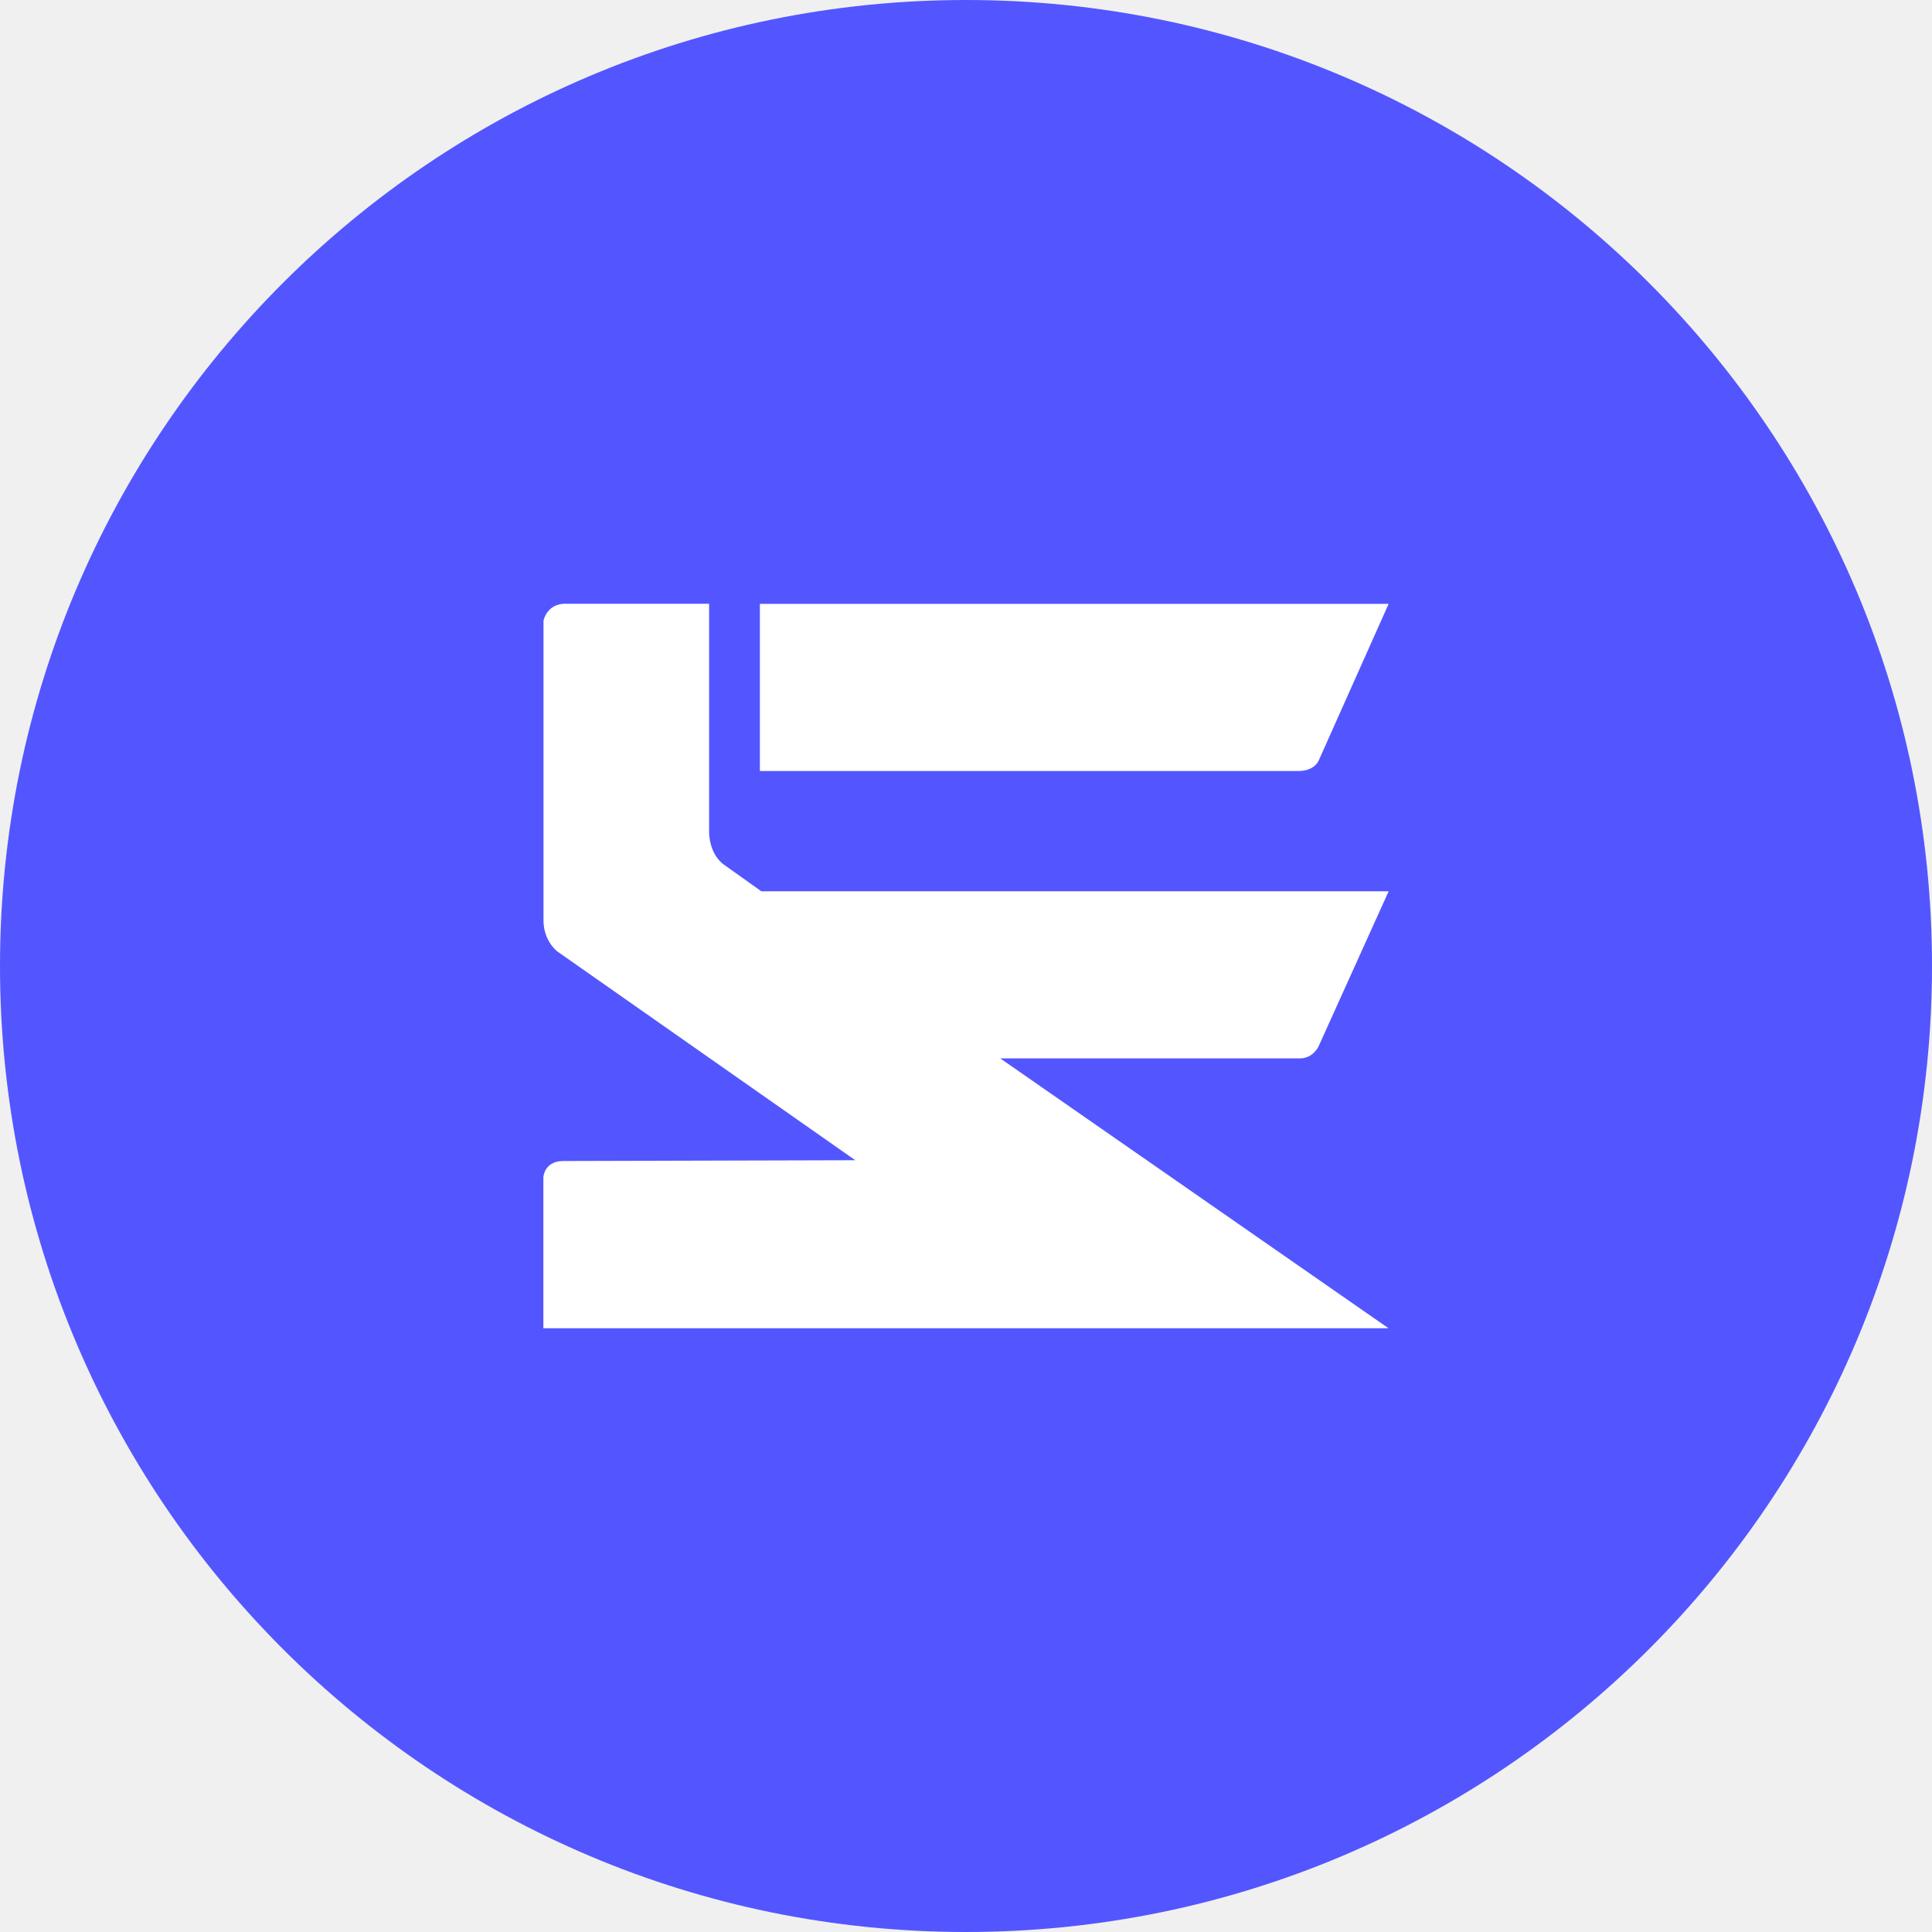
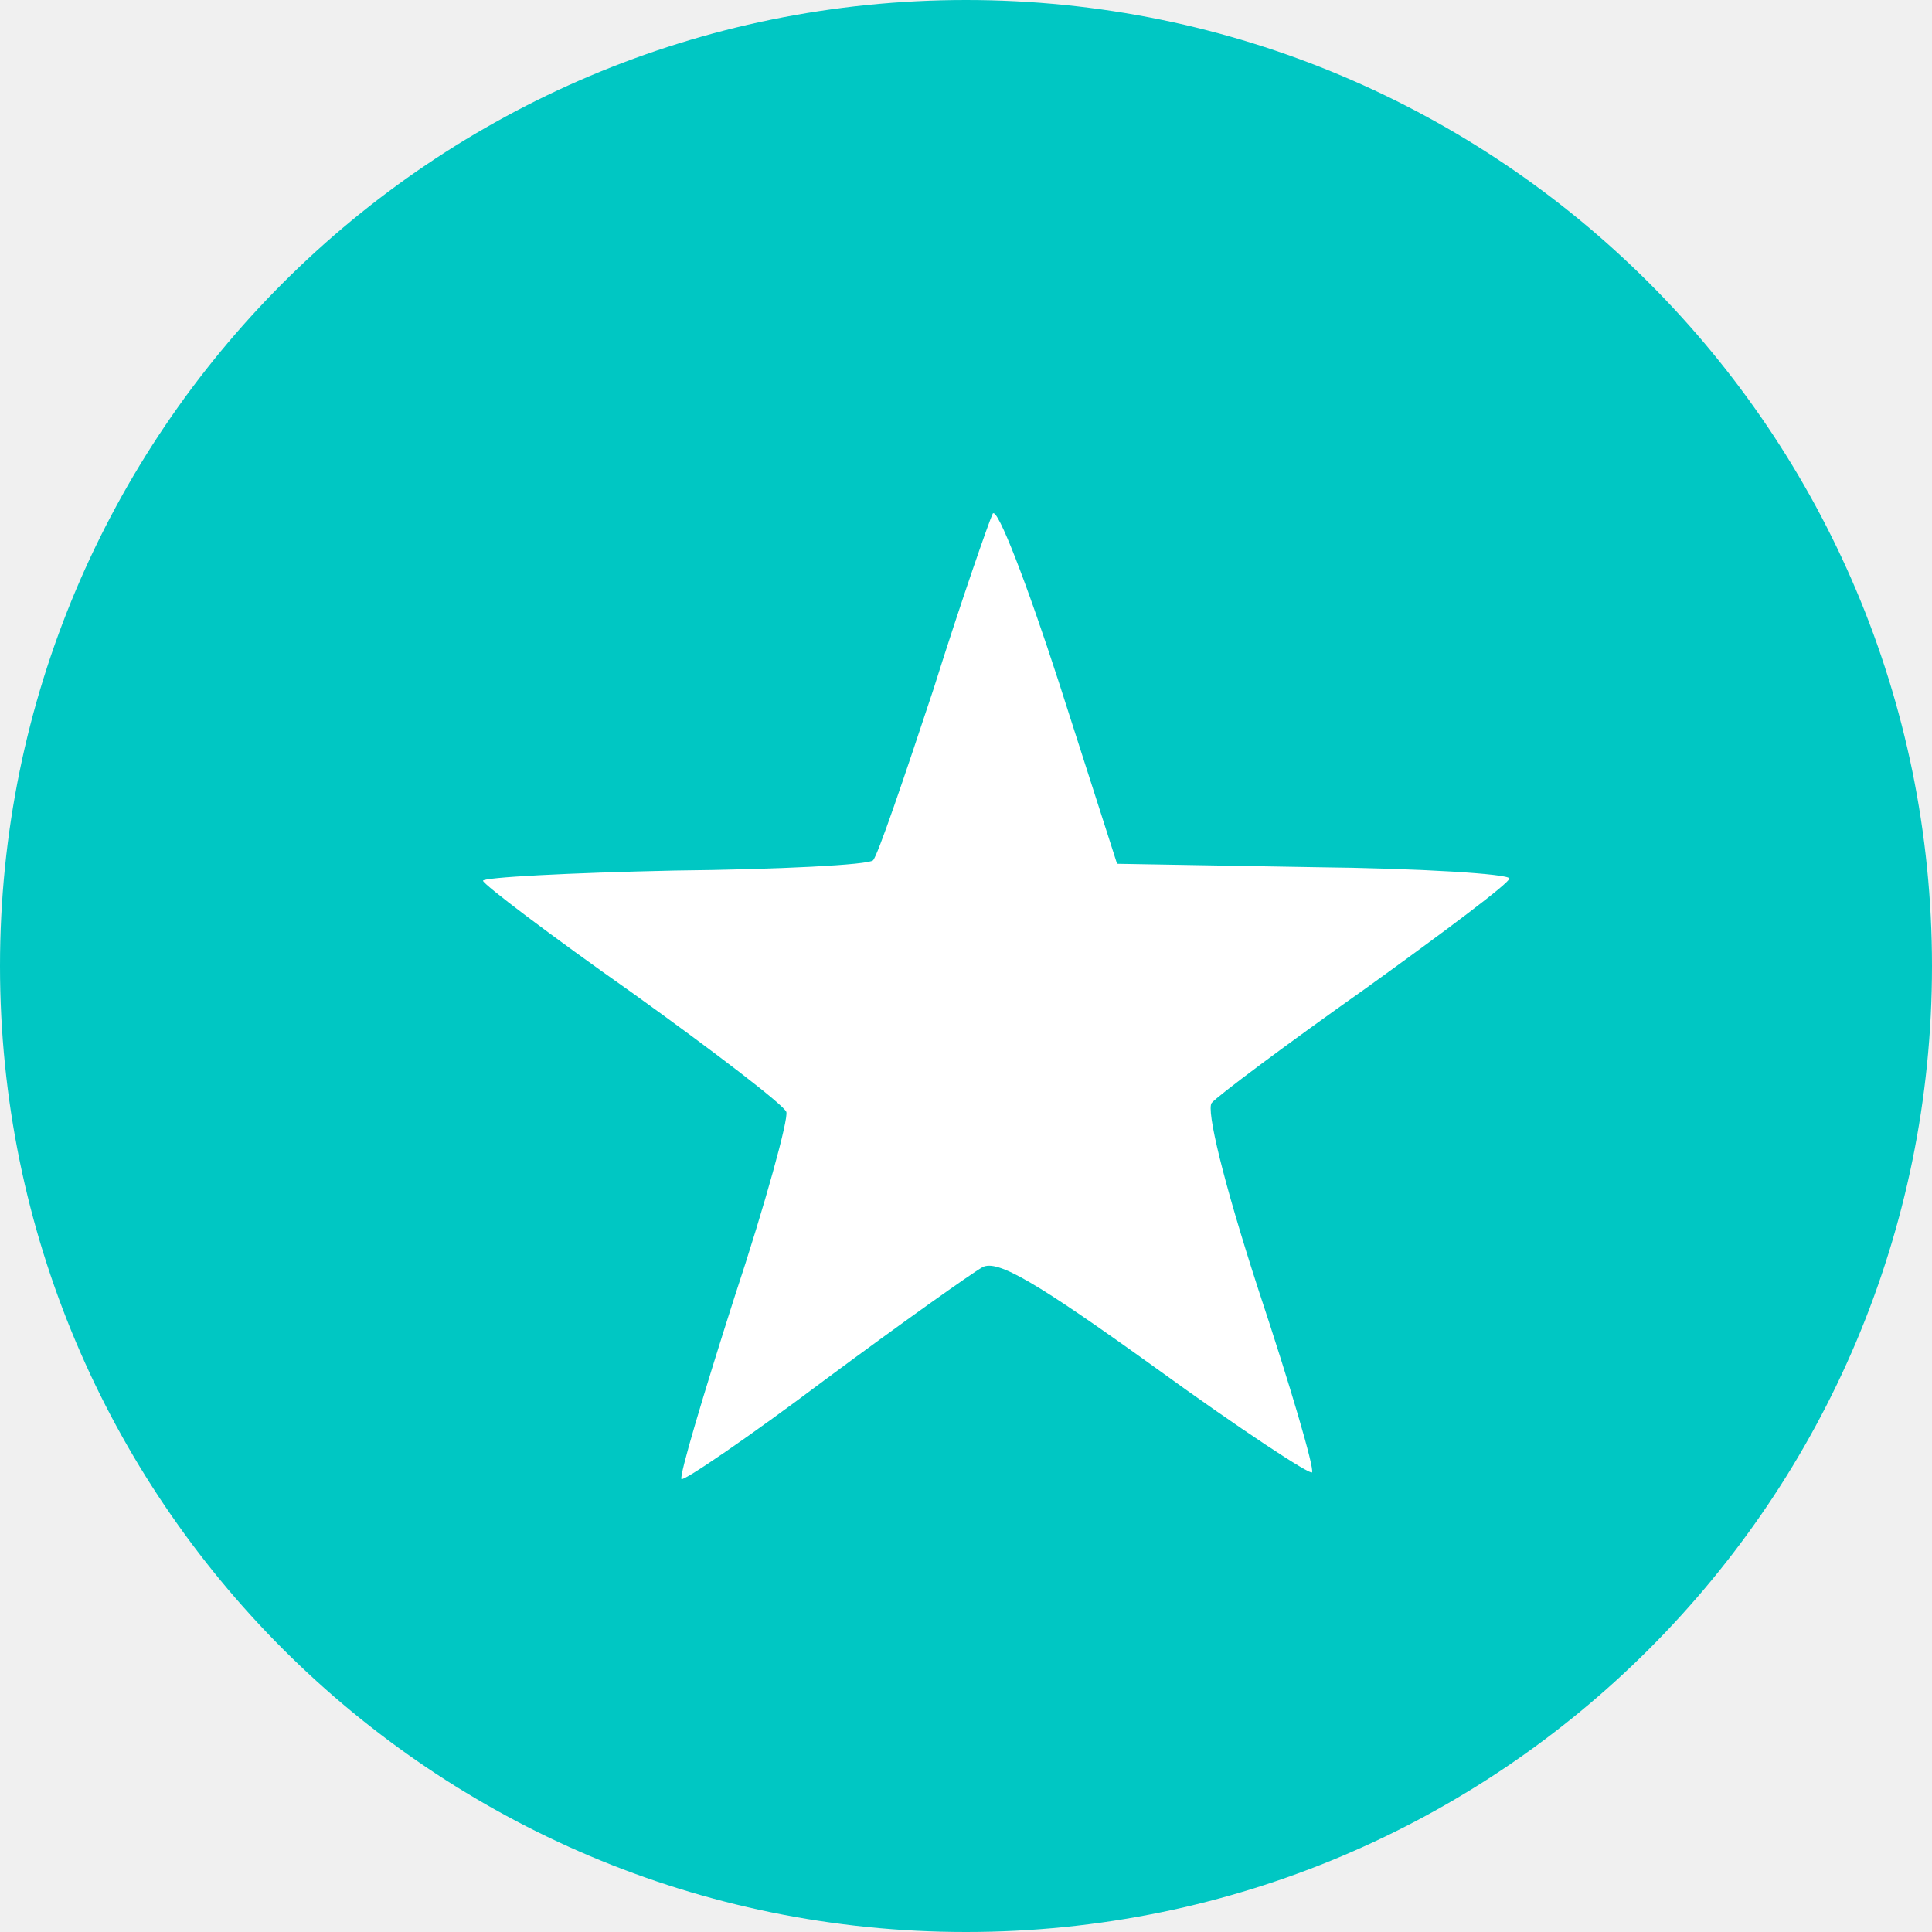
<svg xmlns="http://www.w3.org/2000/svg" width="32" height="32" fill="none">
-   <circle cx="16" cy="16" r="16" fill="#5356FF" />
-   <g transform="translate(9, 10)">
-     <path fill="#fff" d="M12.842 2.596L14 0.002H3.586v2.768h8.921c.27 0 .335-.174.335-.174Z" />
-     <path fill="#fff" d="M12.842 7.326L14 4.763H3.611l-.593-.422c-.285-.183-.273-.567-.273-.567V0H0.362c-.308 0-.36.281-.36.281v4.965c0 .345.232.515.232.515l4.932 3.456-4.835.013c-.32 0-.331.27-.331.27V12h13.998l-6.431-4.47h4.965c.221 0 .31-.204.31-.204Z" />
+   <circle cx="16" cy="16" r="16" fill="#00c7c3" />
+   <g transform="translate(7.5, 8)">
+     <path d="M8.943 0.507C8.887 0.62 8.433 1.915 7.961 3.416C7.47 4.899 7.036 6.175 6.96 6.25C6.884 6.325 5.411 6.401 3.673 6.419C1.917 6.457 0.5 6.532 0.5 6.588C0.5 6.644 1.614 7.489 2.974 8.446C4.334 9.422 5.487 10.305 5.524 10.417C5.562 10.53 5.184 11.919 4.656 13.514C4.146 15.11 3.749 16.442 3.787 16.498C3.824 16.536 4.901 15.804 6.148 14.866C7.413 13.927 8.603 13.082 8.773 12.989C9.019 12.857 9.661 13.233 11.644 14.659C13.042 15.673 14.213 16.442 14.232 16.386C14.27 16.311 13.873 14.959 13.344 13.364C12.759 11.562 12.476 10.38 12.57 10.267C12.664 10.154 13.817 9.291 15.12 8.371C16.423 7.433 17.5 6.626 17.5 6.551C17.5 6.476 16.046 6.382 14.251 6.363L11.002 6.307L10.039 3.304C9.51 1.671 9.019 0.394 8.943 0.507Z" fill="white" />
  </g>
</svg>
